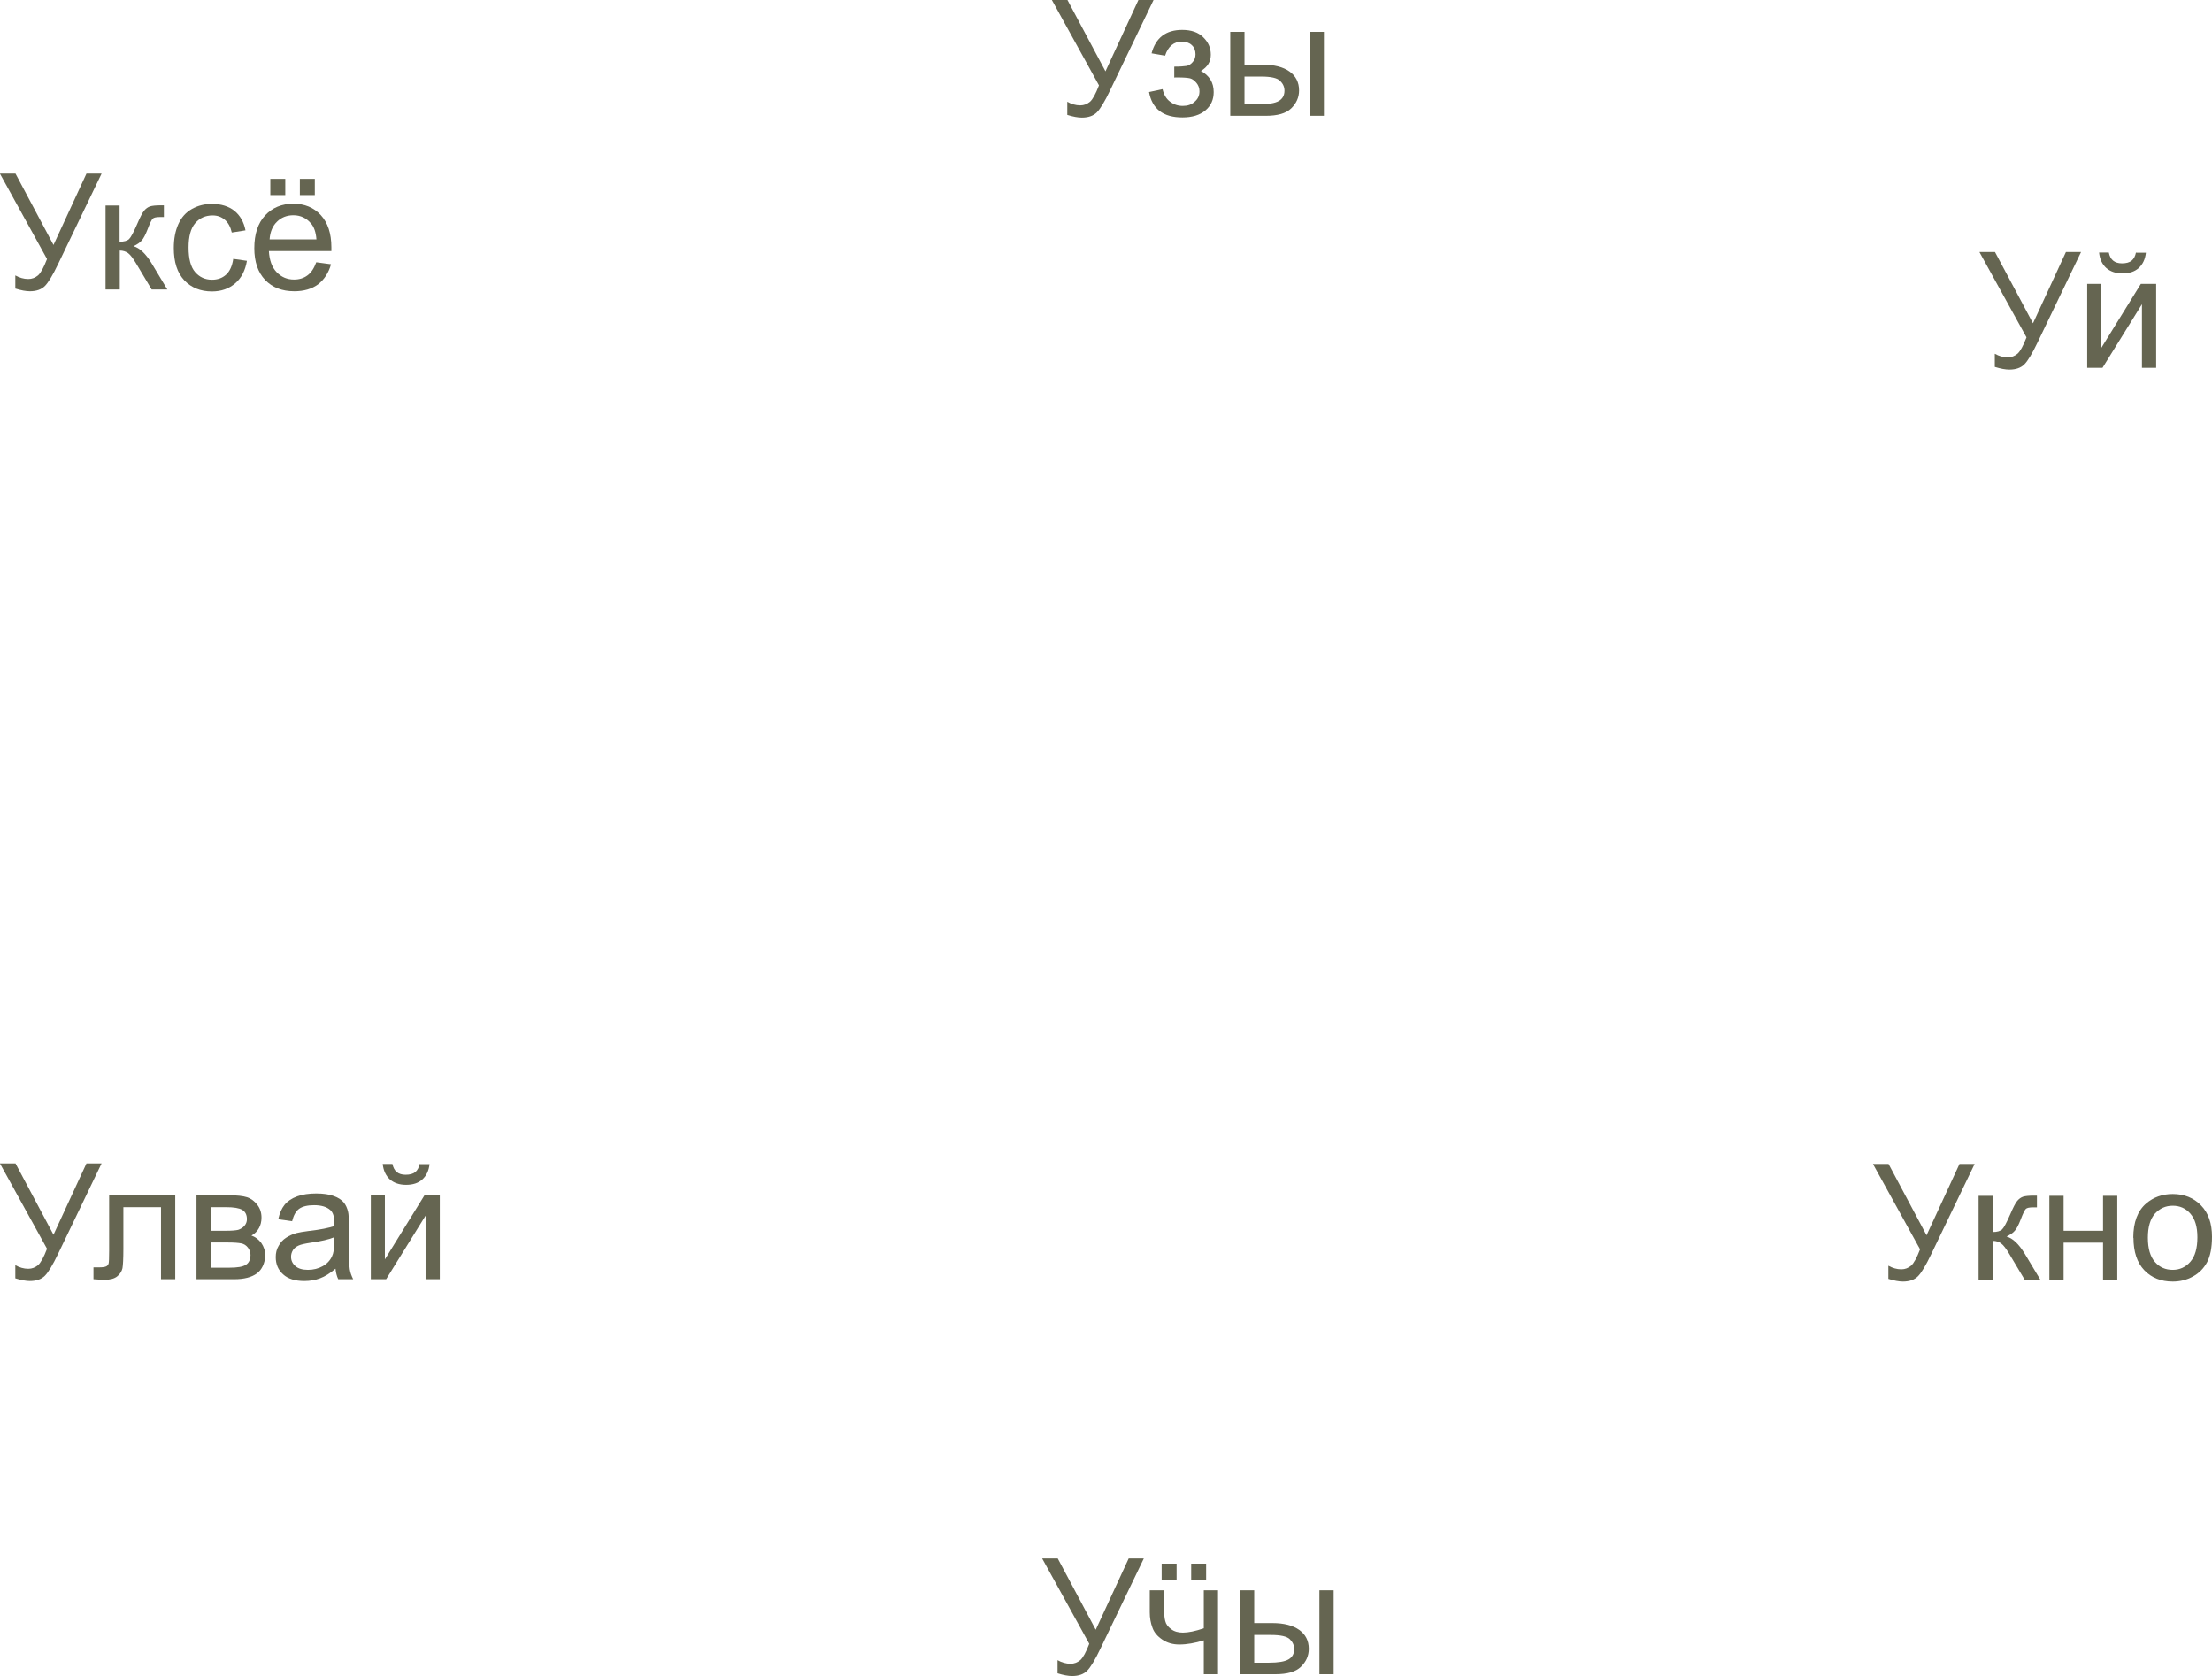
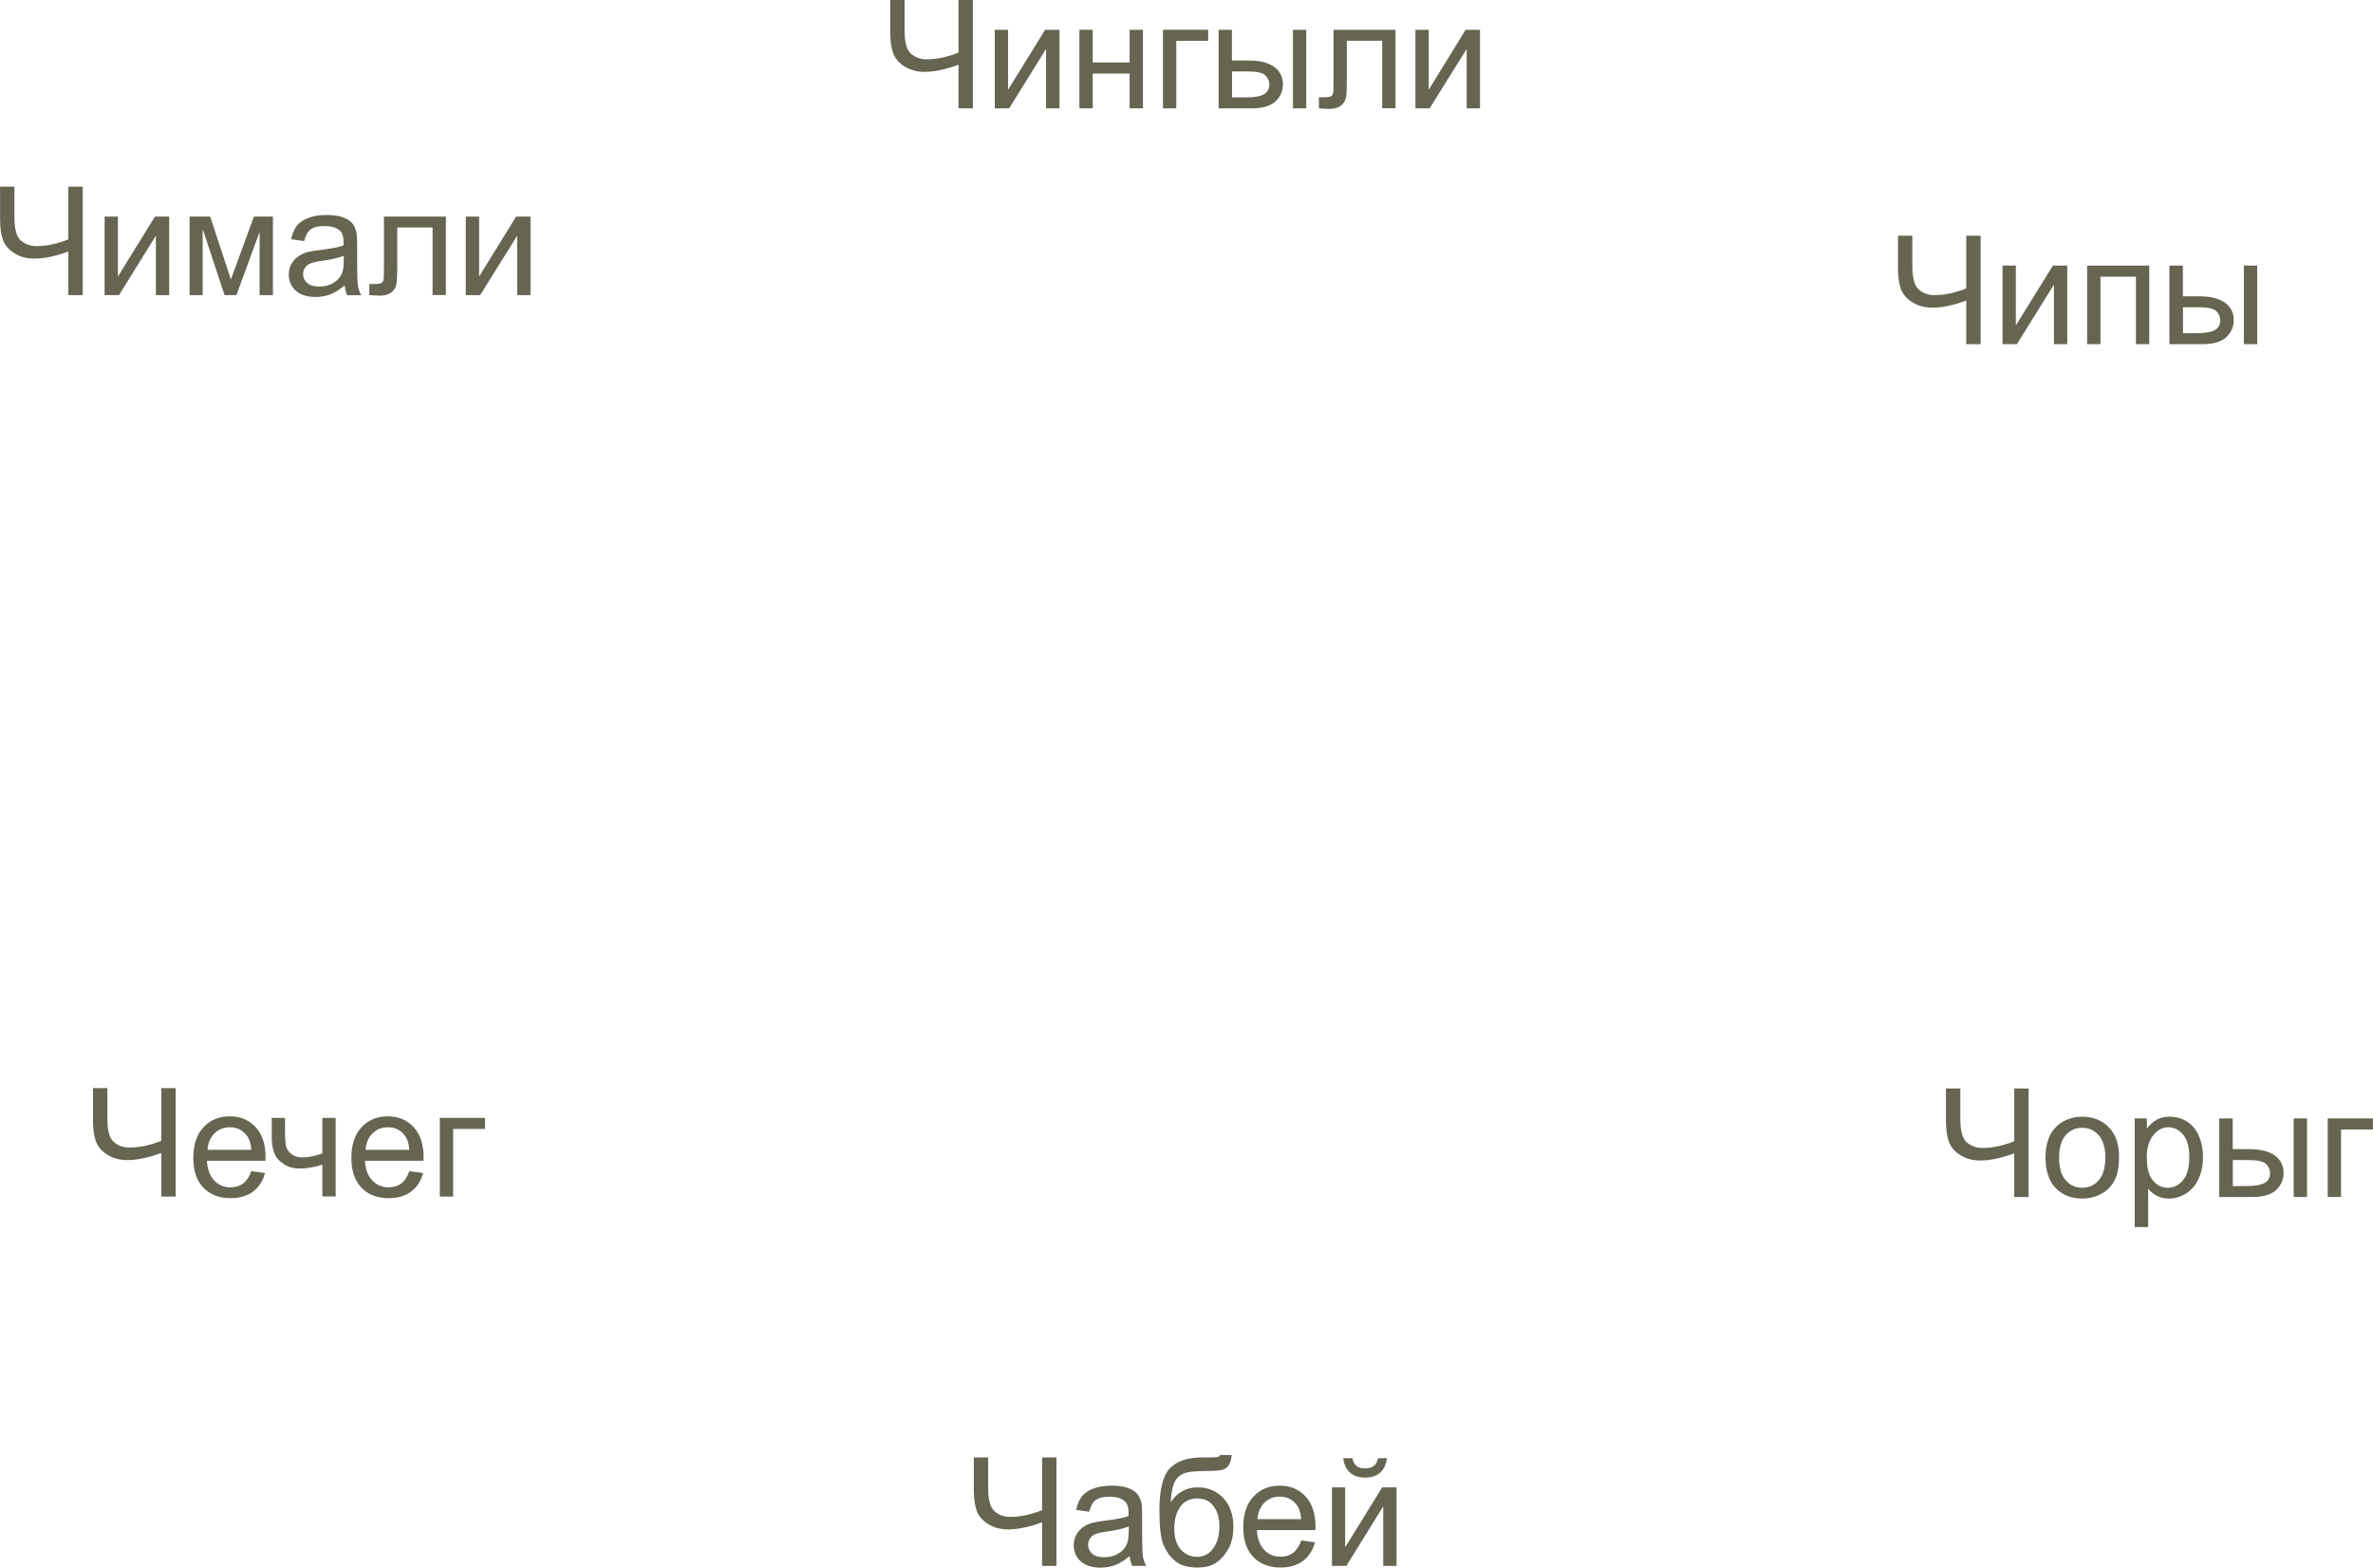
- <svg xmlns="http://www.w3.org/2000/svg" xml:space="preserve" width="71.816mm" height="54.403mm" version="1.1" style="shape-rendering:geometricPrecision; text-rendering:geometricPrecision; image-rendering:optimizeQuality; fill-rule:evenodd; clip-rule:evenodd" viewBox="0 0 122.82 93.04">
+ <svg xmlns="http://www.w3.org/2000/svg" xml:space="preserve" width="82.357mm" height="54.409mm" version="1.1" style="shape-rendering:geometricPrecision; text-rendering:geometricPrecision; image-rendering:optimizeQuality; fill-rule:evenodd; clip-rule:evenodd" viewBox="0 0 180.01 118.93">
  <defs>
    <style type="text/css">
   
    .fil0 {fill:#656551;fill-rule:nonzero}
   
  </style>
  </defs>
  <g id="Слой_x0020_1">
-     <path class="fil0" d="M57.87 86.52l0.86 0 2.11 3.96 1.83 -3.96 0.84 0 -2.41 5.01c-0.3,0.63 -0.55,1.04 -0.74,1.23 -0.19,0.19 -0.47,0.29 -0.83,0.29 -0.22,0 -0.49,-0.05 -0.81,-0.15l0 -0.73c0.23,0.13 0.47,0.2 0.72,0.2 0.21,0 0.38,-0.07 0.54,-0.2 0.15,-0.13 0.32,-0.44 0.5,-0.91l-2.61 -4.73z" />
-     <path id="_1" class="fil0" d="M63.84 88.29l0.79 0 0 0.88c0,0.38 0.02,0.66 0.07,0.83 0.04,0.17 0.15,0.32 0.33,0.45 0.17,0.13 0.39,0.19 0.65,0.19 0.3,0 0.69,-0.08 1.16,-0.24l0 -2.11 0.79 0 0 4.66 -0.79 0 0 -1.88c-0.49,0.15 -0.94,0.23 -1.36,0.23 -0.36,0 -0.67,-0.09 -0.94,-0.27 -0.27,-0.18 -0.46,-0.4 -0.55,-0.66 -0.1,-0.26 -0.15,-0.55 -0.15,-0.86l0 -1.22zm0.66 -0.58l0 -0.9 0.83 0 0 0.9 -0.83 0zm1.64 0l0 -0.9 0.83 0 0 0.9 -0.83 0z" />
-     <path id="_2" class="fil0" d="M73.26 88.29l0.79 0 0 4.66 -0.79 0 0 -4.66zm-4.41 0l0.79 0 0 1.82 1 0c0.65,0 1.15,0.13 1.5,0.38 0.35,0.25 0.53,0.6 0.53,1.05 0,0.39 -0.15,0.72 -0.44,1 -0.29,0.28 -0.76,0.41 -1.41,0.41l-1.97 0 0 -4.66zm0.79 4.02l0.83 0c0.5,0 0.86,-0.06 1.07,-0.18 0.21,-0.12 0.32,-0.31 0.32,-0.58 0,-0.2 -0.08,-0.38 -0.24,-0.54 -0.16,-0.16 -0.51,-0.24 -1.05,-0.24l-0.93 0 0 1.54z" />
-     <path class="fil0" d="M58.41 0l0.86 0 2.11 3.96 1.83 -3.96 0.84 0 -2.41 5.01c-0.3,0.63 -0.55,1.04 -0.74,1.23 -0.19,0.19 -0.47,0.29 -0.83,0.29 -0.22,0 -0.49,-0.05 -0.81,-0.15l0 -0.73c0.23,0.13 0.47,0.2 0.72,0.2 0.21,0 0.38,-0.07 0.54,-0.2 0.15,-0.13 0.32,-0.44 0.5,-0.91l-2.61 -4.73z" />
-     <path id="_1_0" class="fil0" d="M65.2 4.32l0 -0.62c0.33,-0 0.56,-0.02 0.68,-0.04 0.12,-0.02 0.24,-0.09 0.34,-0.21 0.11,-0.12 0.16,-0.26 0.16,-0.44 0,-0.21 -0.07,-0.38 -0.21,-0.51 -0.14,-0.13 -0.33,-0.19 -0.55,-0.19 -0.44,0 -0.76,0.26 -0.93,0.78l-0.75 -0.13c0.23,-0.87 0.8,-1.3 1.7,-1.3 0.5,0 0.89,0.13 1.17,0.41 0.28,0.27 0.42,0.59 0.42,0.97 0,0.38 -0.18,0.68 -0.55,0.9 0.24,0.13 0.41,0.29 0.53,0.48 0.12,0.19 0.18,0.43 0.18,0.69 0,0.42 -0.15,0.76 -0.46,1.02 -0.31,0.26 -0.73,0.39 -1.28,0.39 -1.06,0 -1.68,-0.47 -1.85,-1.41l0.75 -0.16c0.07,0.3 0.2,0.53 0.41,0.69 0.21,0.16 0.44,0.24 0.71,0.24 0.27,0 0.49,-0.07 0.66,-0.23 0.18,-0.15 0.27,-0.34 0.27,-0.58 0,-0.18 -0.06,-0.34 -0.17,-0.47 -0.11,-0.13 -0.23,-0.22 -0.35,-0.25 -0.13,-0.03 -0.35,-0.05 -0.68,-0.05 -0.03,0 -0.09,0 -0.18,0z" />
-     <path id="_2_1" class="fil0" d="M72.72 1.77l0.79 0 0 4.66 -0.79 0 0 -4.66zm-4.41 0l0.79 0 0 1.82 1 0c0.65,0 1.15,0.13 1.5,0.38 0.35,0.25 0.53,0.6 0.53,1.05 0,0.39 -0.15,0.72 -0.44,1 -0.29,0.28 -0.76,0.41 -1.41,0.41l-1.97 0 0 -4.66zm0.79 4.02l0.83 0c0.5,0 0.86,-0.06 1.07,-0.18 0.21,-0.12 0.32,-0.31 0.32,-0.58 0,-0.2 -0.08,-0.38 -0.24,-0.54 -0.16,-0.16 -0.51,-0.24 -1.05,-0.24l-0.93 0 0 1.54z" />
-     <path class="fil0" d="M-0 64.59l0.86 0 2.11 3.96 1.83 -3.96 0.84 0 -2.41 5.01c-0.3,0.63 -0.55,1.04 -0.74,1.23 -0.19,0.19 -0.47,0.29 -0.83,0.29 -0.22,0 -0.49,-0.05 -0.81,-0.15l0 -0.73c0.23,0.13 0.47,0.2 0.72,0.2 0.21,0 0.38,-0.07 0.54,-0.2 0.15,-0.13 0.32,-0.44 0.5,-0.91l-2.61 -4.73z" />
-     <path id="_1_2" class="fil0" d="M6.05 66.36l3.68 0 0 4.66 -0.79 0 0 -4 -2.09 0 0 2.32c0,0.54 -0.02,0.9 -0.05,1.07 -0.04,0.17 -0.13,0.32 -0.29,0.45 -0.16,0.13 -0.39,0.19 -0.68,0.19 -0.18,0 -0.4,-0.01 -0.64,-0.03l0 -0.66 0.35 0c0.16,0 0.28,-0.02 0.35,-0.05 0.07,-0.03 0.12,-0.09 0.14,-0.16 0.02,-0.07 0.03,-0.31 0.03,-0.71l0 -3.07z" />
-     <path id="_2_3" class="fil0" d="M10.9 66.36l1.82 0c0.45,0 0.78,0.04 1,0.11 0.22,0.07 0.4,0.21 0.56,0.41 0.16,0.2 0.24,0.44 0.24,0.72 0,0.22 -0.05,0.42 -0.14,0.58 -0.09,0.17 -0.23,0.31 -0.42,0.42 0.22,0.07 0.4,0.21 0.55,0.41 0.14,0.2 0.22,0.44 0.22,0.71 -0.03,0.44 -0.19,0.77 -0.47,0.98 -0.29,0.21 -0.7,0.32 -1.25,0.32l-2.1 0 0 -4.66zm0.79 1.97l0.84 0c0.33,0 0.56,-0.02 0.69,-0.05 0.13,-0.04 0.24,-0.11 0.34,-0.21 0.1,-0.11 0.15,-0.24 0.15,-0.38 0,-0.25 -0.09,-0.42 -0.26,-0.52 -0.17,-0.1 -0.47,-0.15 -0.89,-0.15l-0.86 0 0 1.31zm0 2.05l1.04 0c0.45,0 0.75,-0.05 0.92,-0.16 0.17,-0.1 0.25,-0.28 0.26,-0.54 0,-0.15 -0.05,-0.29 -0.14,-0.41 -0.1,-0.13 -0.22,-0.21 -0.38,-0.24 -0.15,-0.03 -0.4,-0.05 -0.74,-0.05l-0.95 0 0 1.4z" />
-     <path id="_3" class="fil0" d="M18.62 70.44c-0.29,0.25 -0.58,0.43 -0.85,0.53 -0.27,0.1 -0.56,0.15 -0.87,0.15 -0.51,0 -0.91,-0.12 -1.18,-0.37 -0.28,-0.25 -0.41,-0.57 -0.41,-0.96 0,-0.23 0.05,-0.44 0.16,-0.62 0.1,-0.19 0.24,-0.34 0.41,-0.45 0.17,-0.11 0.36,-0.2 0.57,-0.26 0.16,-0.04 0.39,-0.08 0.7,-0.12 0.64,-0.07 1.11,-0.17 1.41,-0.27 0,-0.11 0,-0.18 0,-0.21 0,-0.32 -0.07,-0.55 -0.22,-0.68 -0.2,-0.18 -0.5,-0.27 -0.9,-0.27 -0.37,0 -0.65,0.07 -0.83,0.2 -0.18,0.13 -0.31,0.36 -0.39,0.69l-0.77 -0.11c0.07,-0.33 0.19,-0.6 0.35,-0.8 0.16,-0.2 0.4,-0.36 0.7,-0.47 0.3,-0.11 0.66,-0.16 1.06,-0.16 0.4,0 0.72,0.05 0.97,0.14 0.25,0.09 0.43,0.21 0.55,0.35 0.12,0.14 0.2,0.32 0.25,0.54 0.03,0.13 0.04,0.38 0.04,0.73l0 1.05c0,0.73 0.02,1.2 0.05,1.39 0.03,0.2 0.1,0.38 0.19,0.56l-0.83 0c-0.08,-0.17 -0.13,-0.36 -0.15,-0.58zm-0.06 -1.75c-0.29,0.12 -0.72,0.22 -1.29,0.3 -0.33,0.05 -0.56,0.1 -0.69,0.16 -0.13,0.06 -0.24,0.14 -0.31,0.25 -0.07,0.11 -0.11,0.24 -0.11,0.37 0,0.21 0.08,0.38 0.24,0.52 0.16,0.14 0.39,0.21 0.7,0.21 0.3,0 0.58,-0.07 0.81,-0.2 0.24,-0.13 0.41,-0.31 0.52,-0.54 0.09,-0.18 0.13,-0.44 0.13,-0.79l0 -0.29z" />
-     <path id="_4" class="fil0" d="M20.58 66.36l0.79 0 0 3.56 2.2 -3.56 0.85 0 0 4.66 -0.79 0 0 -3.53 -2.19 3.53 -0.85 0 0 -4.66zm2.73 -1.73l0.54 0c-0.04,0.37 -0.18,0.65 -0.4,0.85 -0.22,0.2 -0.52,0.3 -0.9,0.3 -0.37,0 -0.67,-0.1 -0.9,-0.3 -0.22,-0.2 -0.36,-0.48 -0.4,-0.86l0.54 0c0.04,0.2 0.12,0.35 0.24,0.45 0.12,0.1 0.29,0.15 0.49,0.15 0.24,0 0.42,-0.05 0.54,-0.15 0.12,-0.1 0.2,-0.25 0.24,-0.46z" />
-     <path class="fil0" d="M-0 9.64l0.86 0 2.11 3.96 1.83 -3.96 0.84 0 -2.41 5.01c-0.3,0.63 -0.55,1.04 -0.74,1.23 -0.19,0.19 -0.47,0.29 -0.83,0.29 -0.22,0 -0.49,-0.05 -0.81,-0.15l0 -0.73c0.23,0.13 0.47,0.2 0.72,0.2 0.21,0 0.38,-0.07 0.54,-0.2 0.15,-0.13 0.32,-0.44 0.5,-0.91l-2.61 -4.73z" />
-     <path id="_1_4" class="fil0" d="M5.85 11.41l0.79 0 0 2.01c0.25,0 0.43,-0.05 0.53,-0.15 0.1,-0.1 0.25,-0.38 0.45,-0.84 0.16,-0.37 0.28,-0.61 0.38,-0.73 0.1,-0.12 0.21,-0.2 0.33,-0.24 0.13,-0.04 0.33,-0.06 0.61,-0.06l0.16 0 0 0.65 -0.22 -0c-0.21,0 -0.34,0.03 -0.4,0.09 -0.06,0.06 -0.16,0.26 -0.28,0.58 -0.12,0.31 -0.23,0.52 -0.33,0.63 -0.1,0.12 -0.25,0.22 -0.46,0.32 0.34,0.09 0.68,0.41 1.01,0.95l0.87 1.45 -0.87 0 -0.86 -1.44c-0.17,-0.29 -0.32,-0.48 -0.45,-0.58 -0.13,-0.09 -0.28,-0.14 -0.46,-0.14l0 2.16 -0.79 0 0 -4.66z" />
-     <path id="_2_5" class="fil0" d="M12.94 14.37l0.77 0.11c-0.09,0.53 -0.3,0.95 -0.65,1.25 -0.35,0.3 -0.78,0.45 -1.29,0.45 -0.64,0 -1.15,-0.21 -1.54,-0.62 -0.39,-0.42 -0.58,-1.01 -0.58,-1.79 0,-0.5 0.08,-0.94 0.25,-1.32 0.17,-0.38 0.42,-0.66 0.76,-0.85 0.34,-0.19 0.71,-0.28 1.11,-0.28 0.5,0 0.92,0.13 1.24,0.38 0.32,0.26 0.53,0.62 0.62,1.09l-0.76 0.12c-0.07,-0.31 -0.2,-0.55 -0.39,-0.71 -0.19,-0.16 -0.41,-0.24 -0.67,-0.24 -0.4,0 -0.72,0.14 -0.97,0.43 -0.25,0.29 -0.37,0.74 -0.37,1.35 0,0.63 0.12,1.08 0.36,1.36 0.24,0.28 0.55,0.43 0.94,0.43 0.31,0 0.57,-0.09 0.78,-0.28 0.21,-0.19 0.34,-0.48 0.4,-0.87z" />
-     <path id="_3_6" class="fil0" d="M17.56 14.56l0.82 0.11c-0.13,0.47 -0.37,0.84 -0.71,1.11 -0.35,0.26 -0.79,0.39 -1.33,0.39 -0.68,0 -1.22,-0.21 -1.62,-0.63 -0.4,-0.42 -0.6,-1.01 -0.6,-1.76 0,-0.78 0.2,-1.39 0.6,-1.82 0.4,-0.43 0.93,-0.65 1.57,-0.65 0.62,0 1.13,0.21 1.52,0.63 0.39,0.42 0.59,1.02 0.59,1.79 0,0.05 -0,0.12 -0,0.21l-3.47 0c0.03,0.51 0.17,0.9 0.43,1.17 0.26,0.27 0.58,0.41 0.97,0.41 0.29,0 0.54,-0.08 0.74,-0.23 0.21,-0.15 0.37,-0.4 0.49,-0.73zm-2.59 -1.27l2.6 0c-0.03,-0.39 -0.13,-0.69 -0.3,-0.88 -0.25,-0.3 -0.58,-0.46 -0.98,-0.46 -0.36,0 -0.67,0.12 -0.91,0.36 -0.25,0.24 -0.38,0.57 -0.41,0.97zm0.04 -2.46l0 -0.9 0.83 0 0 0.9 -0.83 0zm1.64 0l0 -0.9 0.83 0 0 0.9 -0.83 0z" />
-     <path class="fil0" d="M109.91 13.99l0.86 0 2.11 3.96 1.83 -3.96 0.84 0 -2.41 5.01c-0.3,0.63 -0.55,1.04 -0.74,1.23 -0.19,0.19 -0.47,0.29 -0.83,0.29 -0.22,0 -0.49,-0.05 -0.81,-0.15l0 -0.73c0.23,0.13 0.47,0.2 0.72,0.2 0.21,0 0.38,-0.07 0.54,-0.2 0.15,-0.13 0.32,-0.44 0.5,-0.91l-2.61 -4.73z" />
-     <path id="_1_7" class="fil0" d="M115.88 15.76l0.79 0 0 3.56 2.2 -3.56 0.85 0 0 4.66 -0.79 0 0 -3.53 -2.19 3.53 -0.85 0 0 -4.66zm2.73 -1.73l0.54 0c-0.04,0.37 -0.18,0.65 -0.4,0.85 -0.22,0.2 -0.52,0.3 -0.9,0.3 -0.37,0 -0.67,-0.1 -0.9,-0.3 -0.22,-0.2 -0.36,-0.48 -0.4,-0.86l0.54 0c0.04,0.2 0.12,0.35 0.24,0.45 0.12,0.1 0.29,0.15 0.49,0.15 0.24,0 0.42,-0.05 0.54,-0.15 0.12,-0.1 0.2,-0.25 0.24,-0.46z" />
-     <path class="fil0" d="M104 64.62l0.86 0 2.11 3.96 1.83 -3.96 0.84 0 -2.41 5.01c-0.3,0.63 -0.55,1.04 -0.74,1.23 -0.19,0.19 -0.47,0.29 -0.83,0.29 -0.22,0 -0.49,-0.05 -0.81,-0.15l0 -0.73c0.23,0.13 0.47,0.2 0.72,0.2 0.21,0 0.38,-0.07 0.54,-0.2 0.15,-0.13 0.32,-0.44 0.5,-0.91l-2.61 -4.73z" />
-     <path id="_1_8" class="fil0" d="M109.85 66.39l0.79 0 0 2.01c0.25,0 0.43,-0.05 0.53,-0.15 0.1,-0.1 0.25,-0.38 0.45,-0.84 0.16,-0.37 0.28,-0.61 0.38,-0.73 0.1,-0.12 0.21,-0.2 0.33,-0.24 0.13,-0.04 0.33,-0.06 0.61,-0.06l0.16 0 0 0.65 -0.22 -0c-0.21,0 -0.34,0.03 -0.4,0.09 -0.06,0.06 -0.16,0.26 -0.28,0.58 -0.12,0.31 -0.23,0.52 -0.33,0.63 -0.1,0.12 -0.25,0.22 -0.46,0.32 0.34,0.09 0.68,0.41 1.01,0.95l0.87 1.45 -0.87 0 -0.86 -1.44c-0.17,-0.29 -0.32,-0.48 -0.45,-0.58 -0.13,-0.09 -0.28,-0.14 -0.46,-0.14l0 2.16 -0.79 0 0 -4.66z" />
-     <polygon id="_2_9" class="fil0" points="113.79,66.39 114.58,66.39 114.58,68.33 116.77,68.33 116.77,66.39 117.56,66.39 117.56,71.05 116.77,71.05 116.77,68.99 114.58,68.99 114.58,71.05 113.79,71.05 " />
-     <path id="_3_10" class="fil0" d="M118.45 68.72c0,-0.86 0.24,-1.5 0.72,-1.91 0.4,-0.34 0.89,-0.52 1.47,-0.52 0.64,0 1.16,0.21 1.57,0.63 0.41,0.42 0.61,1 0.61,1.74 0,0.6 -0.09,1.07 -0.27,1.41 -0.18,0.34 -0.44,0.61 -0.79,0.8 -0.34,0.19 -0.72,0.28 -1.12,0.28 -0.65,0 -1.18,-0.21 -1.58,-0.63 -0.4,-0.42 -0.6,-1.02 -0.6,-1.8zm0.81 0c0,0.6 0.13,1.04 0.39,1.34 0.26,0.3 0.59,0.44 0.99,0.44 0.39,0 0.72,-0.15 0.98,-0.45 0.26,-0.3 0.39,-0.75 0.39,-1.36 0,-0.58 -0.13,-1.01 -0.39,-1.31 -0.26,-0.3 -0.59,-0.44 -0.98,-0.44 -0.4,0 -0.72,0.15 -0.99,0.44 -0.26,0.3 -0.39,0.74 -0.39,1.33z" />
+     <path class="fil0" d="M80.14 118.8l-1.09 0 0 -3.31c-0.98,0.36 -1.83,0.54 -2.57,0.54 -0.57,0 -1.08,-0.13 -1.51,-0.4 -0.44,-0.27 -0.73,-0.61 -0.88,-1.02 -0.15,-0.41 -0.22,-0.95 -0.22,-1.62l0 -2.42 1.09 0 0 2.32c0,0.9 0.16,1.49 0.49,1.77 0.33,0.28 0.72,0.42 1.18,0.42 0.77,0 1.57,-0.17 2.42,-0.51l0 -4 1.09 0 0 8.22z" />
+     <path id="_1" class="fil0" d="M85.69 118.05c-0.38,0.32 -0.74,0.54 -1.08,0.68 -0.35,0.13 -0.72,0.2 -1.12,0.2 -0.65,0 -1.16,-0.16 -1.51,-0.48 -0.35,-0.32 -0.53,-0.73 -0.53,-1.22 0,-0.29 0.07,-0.56 0.2,-0.8 0.13,-0.24 0.31,-0.43 0.52,-0.58 0.22,-0.15 0.46,-0.26 0.73,-0.33 0.2,-0.05 0.5,-0.1 0.9,-0.15 0.82,-0.1 1.42,-0.21 1.8,-0.35 0,-0.14 0.01,-0.23 0.01,-0.26 0,-0.41 -0.1,-0.7 -0.29,-0.87 -0.26,-0.23 -0.64,-0.34 -1.15,-0.34 -0.48,0 -0.83,0.08 -1.05,0.25 -0.23,0.17 -0.39,0.46 -0.5,0.89l-0.99 -0.14c0.09,-0.42 0.24,-0.77 0.44,-1.03 0.21,-0.26 0.51,-0.46 0.9,-0.6 0.39,-0.14 0.84,-0.21 1.36,-0.21 0.51,0 0.92,0.06 1.24,0.18 0.32,0.12 0.55,0.27 0.7,0.45 0.15,0.18 0.25,0.41 0.32,0.69 0.03,0.17 0.05,0.48 0.05,0.93l0 1.34c0,0.94 0.02,1.53 0.06,1.78 0.04,0.25 0.12,0.49 0.25,0.72l-1.06 0c-0.1,-0.21 -0.17,-0.46 -0.2,-0.75zm-0.08 -2.24c-0.37,0.15 -0.92,0.28 -1.65,0.38 -0.42,0.06 -0.71,0.13 -0.88,0.2 -0.17,0.07 -0.3,0.18 -0.4,0.33 -0.09,0.14 -0.14,0.3 -0.14,0.48 0,0.27 0.1,0.49 0.31,0.67 0.2,0.18 0.5,0.27 0.9,0.27 0.39,0 0.74,-0.08 1.04,-0.25 0.3,-0.17 0.53,-0.4 0.67,-0.69 0.11,-0.23 0.16,-0.56 0.16,-1.01l0.01 -0.37z" />
+     <path id="_2" class="fil0" d="M92.53 110.38l0.9 0.01c-0.04,0.4 -0.13,0.68 -0.27,0.84 -0.14,0.16 -0.31,0.26 -0.52,0.3 -0.21,0.04 -0.64,0.07 -1.26,0.07 -0.83,0 -1.4,0.08 -1.7,0.24 -0.3,0.16 -0.52,0.42 -0.65,0.77 -0.13,0.35 -0.2,0.81 -0.22,1.36 0.25,-0.38 0.55,-0.66 0.89,-0.85 0.34,-0.19 0.72,-0.28 1.15,-0.28 0.78,0 1.43,0.27 1.94,0.8 0.51,0.54 0.77,1.26 0.77,2.18 0,0.69 -0.13,1.27 -0.39,1.71 -0.26,0.44 -0.56,0.79 -0.92,1.03 -0.35,0.24 -0.83,0.36 -1.44,0.36 -0.71,0 -1.26,-0.16 -1.65,-0.48 -0.39,-0.32 -0.69,-0.74 -0.9,-1.24 -0.21,-0.5 -0.31,-1.38 -0.31,-2.63 0,-1.57 0.27,-2.63 0.8,-3.18 0.53,-0.55 1.35,-0.82 2.45,-0.82 0.69,0 1.08,-0.01 1.17,-0.03 0.09,-0.02 0.15,-0.08 0.18,-0.16zm-0.03 5.41c0,-0.62 -0.15,-1.13 -0.44,-1.52 -0.29,-0.4 -0.71,-0.59 -1.24,-0.59 -0.56,0 -0.99,0.21 -1.29,0.63 -0.3,0.42 -0.45,0.97 -0.45,1.67 0,0.69 0.17,1.22 0.5,1.58 0.33,0.37 0.75,0.55 1.23,0.55 0.5,0 0.91,-0.21 1.22,-0.64 0.31,-0.42 0.47,-0.98 0.47,-1.68z" />
+     <path id="_3" class="fil0" d="M98.7 116.87l1.05 0.14c-0.16,0.61 -0.47,1.08 -0.91,1.41 -0.44,0.33 -1.01,0.5 -1.7,0.5 -0.87,0 -1.56,-0.27 -2.07,-0.8 -0.51,-0.53 -0.76,-1.29 -0.76,-2.25 0,-1 0.26,-1.78 0.77,-2.33 0.51,-0.55 1.18,-0.83 2,-0.83 0.79,0 1.44,0.27 1.95,0.81 0.5,0.54 0.76,1.3 0.76,2.29 0,0.06 -0,0.15 -0.01,0.27l-4.44 0c0.04,0.65 0.22,1.15 0.56,1.5 0.33,0.35 0.75,0.52 1.24,0.52 0.37,0 0.69,-0.1 0.95,-0.29 0.26,-0.2 0.47,-0.51 0.62,-0.94zm-3.31 -1.62l3.32 0c-0.04,-0.5 -0.17,-0.88 -0.38,-1.13 -0.32,-0.39 -0.74,-0.58 -1.25,-0.58 -0.46,0 -0.85,0.15 -1.17,0.47 -0.31,0.31 -0.49,0.73 -0.52,1.25z" />
+     <path id="_4" class="fil0" d="M101.03 112.84l1.01 0 0 4.55 2.81 -4.55 1.09 0 0 5.96 -1.01 0 0 -4.52 -2.8 4.52 -1.09 0 0 -5.96zm3.49 -2.21l0.69 0c-0.06,0.47 -0.23,0.84 -0.51,1.09 -0.29,0.25 -0.67,0.38 -1.14,0.38 -0.48,0 -0.86,-0.13 -1.15,-0.38 -0.29,-0.25 -0.46,-0.62 -0.51,-1.09l0.69 0c0.05,0.26 0.16,0.45 0.31,0.58 0.15,0.13 0.37,0.19 0.63,0.19 0.3,0 0.53,-0.06 0.69,-0.19 0.15,-0.12 0.26,-0.32 0.31,-0.58z" />
+     <path class="fil0" d="M73.8 8.22l-1.09 0 0 -3.31c-0.98,0.36 -1.83,0.54 -2.57,0.54 -0.57,0 -1.08,-0.13 -1.51,-0.4 -0.44,-0.27 -0.73,-0.61 -0.88,-1.02 -0.15,-0.41 -0.22,-0.95 -0.22,-1.62l0 -2.42 1.09 0 0 2.32c0,0.9 0.16,1.49 0.49,1.77 0.33,0.28 0.72,0.42 1.18,0.42 0.77,0 1.57,-0.17 2.42,-0.51l0 -4 1.09 0 0 8.22z" />
+     <polygon id="_1_0" class="fil0" points="75.46,2.26 76.47,2.26 76.47,6.81 79.28,2.26 80.37,2.26 80.37,8.22 79.35,8.22 79.35,3.71 76.55,8.22 75.46,8.22 " />
+     <polygon id="_2_1" class="fil0" points="81.88,2.26 82.89,2.26 82.89,4.74 85.69,4.74 85.69,2.26 86.7,2.26 86.7,8.22 85.69,8.22 85.69,5.58 82.89,5.58 82.89,8.22 81.88,8.22 " />
+     <polygon id="_3_2" class="fil0" points="88.22,2.26 91.65,2.26 91.65,3.1 89.23,3.1 89.23,8.22 88.22,8.22 " />
+     <path id="_4_3" class="fil0" d="M98.08 2.26l1.01 0 0 5.96 -1.01 0 0 -5.96zm-5.64 0l1.01 0 0 2.33 1.28 0c0.83,0 1.47,0.16 1.92,0.48 0.45,0.32 0.67,0.77 0.67,1.34 0,0.5 -0.19,0.92 -0.56,1.28 -0.38,0.35 -0.97,0.53 -1.8,0.53l-2.52 0 0 -5.96zm1.01 5.13l1.06 0c0.64,0 1.09,-0.08 1.37,-0.24 0.27,-0.16 0.41,-0.4 0.41,-0.74 0,-0.26 -0.1,-0.49 -0.3,-0.69 -0.2,-0.2 -0.65,-0.3 -1.34,-0.3l-1.19 0 0 1.96z" />
+     <path id="_5" class="fil0" d="M101.16 2.26l4.7 0 0 5.95 -1.01 0 0 -5.12 -2.68 0 0 2.97c0,0.69 -0.02,1.15 -0.07,1.37 -0.05,0.22 -0.17,0.41 -0.37,0.58 -0.2,0.16 -0.49,0.25 -0.87,0.25 -0.24,0 -0.51,-0.02 -0.81,-0.04l0 -0.84 0.44 0c0.21,0 0.36,-0.02 0.45,-0.07 0.09,-0.04 0.15,-0.11 0.18,-0.2 0.03,-0.09 0.04,-0.4 0.04,-0.91l0 -3.93z" />
+     <polygon id="_6" class="fil0" points="107.37,2.26 108.38,2.26 108.38,6.81 111.18,2.26 112.27,2.26 112.27,8.22 111.26,8.22 111.26,3.71 108.45,8.22 107.37,8.22 " />
+     <path class="fil0" d="M13.32 90.78l-1.09 0 0 -3.31c-0.98,0.36 -1.83,0.54 -2.57,0.54 -0.57,0 -1.08,-0.13 -1.51,-0.4 -0.44,-0.27 -0.73,-0.61 -0.88,-1.02 -0.15,-0.41 -0.22,-0.95 -0.22,-1.62l0 -2.42 1.09 0 0 2.32c0,0.9 0.16,1.49 0.49,1.77 0.33,0.28 0.72,0.42 1.18,0.42 0.77,0 1.57,-0.17 2.42,-0.51l0 -4 1.09 0 0 8.22z" />
+     <path id="_1_4" class="fil0" d="M19.05 88.85l1.05 0.14c-0.16,0.61 -0.47,1.08 -0.91,1.41 -0.44,0.33 -1.01,0.5 -1.7,0.5 -0.87,0 -1.56,-0.27 -2.07,-0.8 -0.51,-0.53 -0.76,-1.29 -0.76,-2.25 0,-1 0.26,-1.78 0.77,-2.33 0.51,-0.55 1.18,-0.83 2,-0.83 0.79,0 1.44,0.27 1.95,0.81 0.5,0.54 0.76,1.3 0.76,2.29 0,0.06 -0,0.15 -0.01,0.27l-4.44 0c0.04,0.65 0.22,1.15 0.56,1.5 0.33,0.35 0.75,0.52 1.24,0.52 0.37,0 0.69,-0.1 0.95,-0.29 0.26,-0.2 0.47,-0.51 0.62,-0.94zm-3.31 -1.62l3.32 0c-0.04,-0.5 -0.17,-0.88 -0.38,-1.13 -0.32,-0.39 -0.74,-0.58 -1.25,-0.58 -0.46,0 -0.85,0.15 -1.17,0.47 -0.31,0.31 -0.49,0.73 -0.52,1.25z" />
+     <path id="_2_5" class="fil0" d="M20.61 84.81l1.01 0 0 1.13c0,0.49 0.03,0.84 0.09,1.06 0.06,0.22 0.2,0.41 0.42,0.57 0.22,0.16 0.5,0.24 0.83,0.24 0.38,0 0.88,-0.1 1.49,-0.3l0 -2.7 1.01 0 0 5.96 -1.01 0 0 -2.41c-0.62,0.2 -1.2,0.29 -1.74,0.29 -0.45,0 -0.85,-0.11 -1.2,-0.34 -0.35,-0.23 -0.58,-0.51 -0.71,-0.84 -0.12,-0.33 -0.19,-0.7 -0.19,-1.1l0 -1.56z" />
+     <path id="_3_6" class="fil0" d="M31.04 88.85l1.05 0.14c-0.16,0.61 -0.47,1.08 -0.91,1.41 -0.44,0.33 -1.01,0.5 -1.7,0.5 -0.87,0 -1.56,-0.27 -2.07,-0.8 -0.51,-0.53 -0.76,-1.29 -0.76,-2.25 0,-1 0.26,-1.78 0.77,-2.33 0.51,-0.55 1.18,-0.83 2,-0.83 0.79,0 1.44,0.27 1.95,0.81 0.5,0.54 0.76,1.3 0.76,2.29 0,0.06 -0,0.15 -0.01,0.27l-4.44 0c0.04,0.65 0.22,1.15 0.56,1.5 0.33,0.35 0.75,0.52 1.24,0.52 0.37,0 0.69,-0.1 0.95,-0.29 0.26,-0.2 0.47,-0.51 0.62,-0.94zm-3.31 -1.62l3.32 0c-0.04,-0.5 -0.17,-0.88 -0.38,-1.13 -0.32,-0.39 -0.74,-0.58 -1.25,-0.58 -0.46,0 -0.85,0.15 -1.17,0.47 -0.31,0.31 -0.49,0.73 -0.52,1.25z" />
+     <polygon id="_4_7" class="fil0" points="33.36,84.81 36.79,84.81 36.79,85.65 34.37,85.65 34.37,90.78 33.36,90.78 " />
+     <path class="fil0" d="M6.27 22.39l-1.09 0 0 -3.31c-0.98,0.36 -1.83,0.54 -2.57,0.54 -0.57,0 -1.08,-0.13 -1.51,-0.4 -0.44,-0.27 -0.73,-0.61 -0.88,-1.02 -0.15,-0.41 -0.22,-0.95 -0.22,-1.62l0 -2.42 1.09 0 0 2.32c0,0.9 0.16,1.49 0.49,1.77 0.33,0.28 0.72,0.42 1.18,0.42 0.77,0 1.57,-0.17 2.42,-0.51l0 -4 1.09 0 0 8.22z" />
+     <polygon id="_1_8" class="fil0" points="7.93,16.43 8.94,16.43 8.94,20.98 11.75,16.43 12.83,16.43 12.83,22.39 11.82,22.39 11.82,17.88 9.02,22.39 7.93,22.39 " />
+     <polygon id="_2_9" class="fil0" points="14.38,16.43 15.94,16.43 17.51,21.2 19.26,16.43 20.7,16.43 20.7,22.39 19.69,22.39 19.69,17.59 17.93,22.39 17.03,22.39 15.37,17.37 15.37,22.39 14.38,22.39 " />
+     <path id="_3_10" class="fil0" d="M26.14 21.65c-0.38,0.32 -0.74,0.54 -1.08,0.68 -0.35,0.13 -0.72,0.2 -1.12,0.2 -0.65,0 -1.16,-0.16 -1.51,-0.48 -0.35,-0.32 -0.53,-0.73 -0.53,-1.22 0,-0.29 0.07,-0.56 0.2,-0.8 0.13,-0.24 0.31,-0.43 0.52,-0.58 0.22,-0.15 0.46,-0.26 0.73,-0.33 0.2,-0.05 0.5,-0.1 0.9,-0.15 0.82,-0.1 1.42,-0.21 1.8,-0.35 0,-0.14 0.01,-0.23 0.01,-0.26 0,-0.41 -0.1,-0.7 -0.29,-0.87 -0.26,-0.23 -0.64,-0.34 -1.15,-0.34 -0.48,0 -0.83,0.08 -1.05,0.25 -0.23,0.17 -0.39,0.46 -0.5,0.89l-0.99 -0.14c0.09,-0.42 0.24,-0.77 0.44,-1.03 0.21,-0.26 0.51,-0.46 0.9,-0.6 0.39,-0.14 0.84,-0.21 1.36,-0.21 0.51,0 0.92,0.06 1.24,0.18 0.32,0.12 0.55,0.27 0.7,0.45 0.15,0.18 0.25,0.41 0.32,0.69 0.03,0.17 0.05,0.48 0.05,0.93l0 1.34c0,0.94 0.02,1.53 0.06,1.78 0.04,0.25 0.12,0.49 0.25,0.72l-1.06 0c-0.1,-0.21 -0.17,-0.46 -0.2,-0.75zm-0.08 -2.24c-0.37,0.15 -0.92,0.28 -1.65,0.38 -0.42,0.06 -0.71,0.13 -0.88,0.2 -0.17,0.07 -0.3,0.18 -0.4,0.33 -0.09,0.14 -0.14,0.3 -0.14,0.48 0,0.27 0.1,0.49 0.31,0.67 0.2,0.18 0.5,0.27 0.9,0.27 0.39,0 0.74,-0.08 1.04,-0.25 0.3,-0.17 0.53,-0.4 0.67,-0.69 0.11,-0.23 0.16,-0.56 0.16,-1.01l0.01 -0.37z" />
+     <path id="_4_11" class="fil0" d="M29.12 16.43l4.7 0 0 5.95 -1.01 0 0 -5.12 -2.68 0 0 2.97c0,0.69 -0.02,1.15 -0.07,1.37 -0.05,0.22 -0.17,0.41 -0.37,0.58 -0.2,0.16 -0.49,0.25 -0.87,0.25 -0.24,0 -0.51,-0.02 -0.81,-0.04l0 -0.84 0.44 0c0.21,0 0.36,-0.02 0.45,-0.07 0.09,-0.04 0.15,-0.11 0.18,-0.2 0.03,-0.09 0.04,-0.4 0.04,-0.91l0 -3.93z" />
+     <polygon id="_5_12" class="fil0" points="35.33,16.43 36.34,16.43 36.34,20.98 39.15,16.43 40.24,16.43 40.24,22.39 39.23,22.39 39.23,17.88 36.42,22.39 35.33,22.39 " />
+     <path class="fil0" d="M150.25 26.11l-1.09 0 0 -3.31c-0.98,0.36 -1.83,0.54 -2.57,0.54 -0.57,0 -1.08,-0.13 -1.51,-0.4 -0.44,-0.27 -0.73,-0.61 -0.88,-1.02 -0.15,-0.41 -0.22,-0.95 -0.22,-1.62l0 -2.42 1.09 0 0 2.32c0,0.9 0.16,1.49 0.49,1.77 0.33,0.28 0.72,0.42 1.18,0.42 0.77,0 1.57,-0.17 2.42,-0.51l0 -4 1.09 0 0 8.22z" />
+     <polygon id="_1_13" class="fil0" points="151.91,20.15 152.92,20.15 152.92,24.69 155.73,20.15 156.82,20.15 156.82,26.11 155.81,26.11 155.81,21.59 153,26.11 151.91,26.11 " />
+     <polygon id="_2_14" class="fil0" points="158.33,20.15 163.04,20.15 163.04,26.11 162.03,26.11 162.03,20.99 159.34,20.99 159.34,26.11 158.33,26.11 " />
+     <path id="_3_15" class="fil0" d="M170.22 20.15l1.01 0 0 5.96 -1.01 0 0 -5.96zm-5.64 0l1.01 0 0 2.33 1.27 0c0.83,0 1.47,0.16 1.92,0.48 0.45,0.32 0.67,0.77 0.67,1.34 0,0.5 -0.19,0.92 -0.56,1.28 -0.38,0.35 -0.97,0.53 -1.8,0.53l-2.52 0 0 -5.96zm1.01 5.13l1.06 0c0.64,0 1.09,-0.08 1.37,-0.24 0.27,-0.16 0.41,-0.4 0.41,-0.74 0,-0.26 -0.1,-0.49 -0.3,-0.69 -0.2,-0.2 -0.65,-0.3 -1.34,-0.3l-1.19 0 0 1.96z" />
+     <path class="fil0" d="M153.89 90.81l-1.09 0 0 -3.31c-0.98,0.36 -1.83,0.54 -2.57,0.54 -0.57,0 -1.08,-0.13 -1.51,-0.4 -0.44,-0.27 -0.73,-0.61 -0.88,-1.02 -0.15,-0.41 -0.22,-0.95 -0.22,-1.62l0 -2.42 1.09 0 0 2.32c0,0.9 0.16,1.49 0.49,1.77 0.33,0.28 0.72,0.42 1.18,0.42 0.77,0 1.57,-0.17 2.42,-0.51l0 -4 1.09 0 0 8.22z" />
+     <path id="_1_16" class="fil0" d="M155.17 87.83c0,-1.1 0.31,-1.92 0.92,-2.45 0.51,-0.44 1.14,-0.66 1.87,-0.66 0.82,0 1.49,0.27 2.01,0.8 0.52,0.53 0.78,1.27 0.78,2.22 0,0.77 -0.11,1.37 -0.34,1.81 -0.23,0.44 -0.56,0.78 -1.01,1.02 -0.44,0.24 -0.92,0.36 -1.44,0.36 -0.83,0 -1.51,-0.27 -2.02,-0.8 -0.51,-0.53 -0.77,-1.3 -0.77,-2.31zm1.03 0c0,0.76 0.17,1.33 0.5,1.71 0.33,0.38 0.75,0.57 1.26,0.57 0.5,0 0.92,-0.19 1.25,-0.57 0.33,-0.38 0.5,-0.96 0.5,-1.74 0,-0.74 -0.17,-1.29 -0.5,-1.67 -0.33,-0.38 -0.75,-0.57 -1.25,-0.57 -0.51,0 -0.93,0.19 -1.26,0.56 -0.33,0.38 -0.5,0.95 -0.5,1.71z" />
+     <path id="_2_17" class="fil0" d="M161.94 93.1l0 -8.25 0.92 0 0 0.78c0.22,-0.3 0.46,-0.53 0.74,-0.68 0.27,-0.15 0.6,-0.23 0.99,-0.23 0.51,0 0.96,0.13 1.35,0.39 0.39,0.26 0.68,0.63 0.88,1.1 0.2,0.48 0.3,1 0.3,1.57 0,0.61 -0.11,1.15 -0.33,1.64 -0.22,0.49 -0.54,0.86 -0.95,1.12 -0.42,0.26 -0.85,0.39 -1.31,0.39 -0.34,0 -0.64,-0.07 -0.91,-0.21 -0.27,-0.14 -0.49,-0.32 -0.66,-0.54l0 2.91 -1.01 0zm0.92 -5.23c0,0.76 0.16,1.33 0.46,1.69 0.31,0.37 0.69,0.55 1.13,0.55 0.45,0 0.83,-0.19 1.15,-0.57 0.32,-0.38 0.48,-0.96 0.48,-1.76 0,-0.76 -0.16,-1.32 -0.47,-1.7 -0.31,-0.38 -0.68,-0.56 -1.12,-0.56 -0.43,0 -0.81,0.2 -1.14,0.6 -0.33,0.4 -0.5,0.98 -0.5,1.75z" />
+     <path id="_3_18" class="fil0" d="M174 84.85l1.01 0 0 5.96 -1.01 0 0 -5.96zm-5.64 0l1.01 0 0 2.33 1.27 0c0.83,0 1.47,0.16 1.92,0.48 0.45,0.32 0.67,0.77 0.67,1.34 0,0.5 -0.19,0.92 -0.56,1.28 -0.38,0.35 -0.97,0.53 -1.8,0.53l-2.52 0 0 -5.96zm1.01 5.13l1.06 0c0.64,0 1.09,-0.08 1.37,-0.24 0.27,-0.16 0.41,-0.4 0.41,-0.74 0,-0.26 -0.1,-0.49 -0.3,-0.69 -0.2,-0.2 -0.65,-0.3 -1.34,-0.3l-1.19 0 0 1.96z" />
+     <polygon id="_4_19" class="fil0" points="176.58,84.85 180.01,84.85 180.01,85.69 177.59,85.69 177.59,90.81 176.58,90.81 " />
  </g>
</svg>
